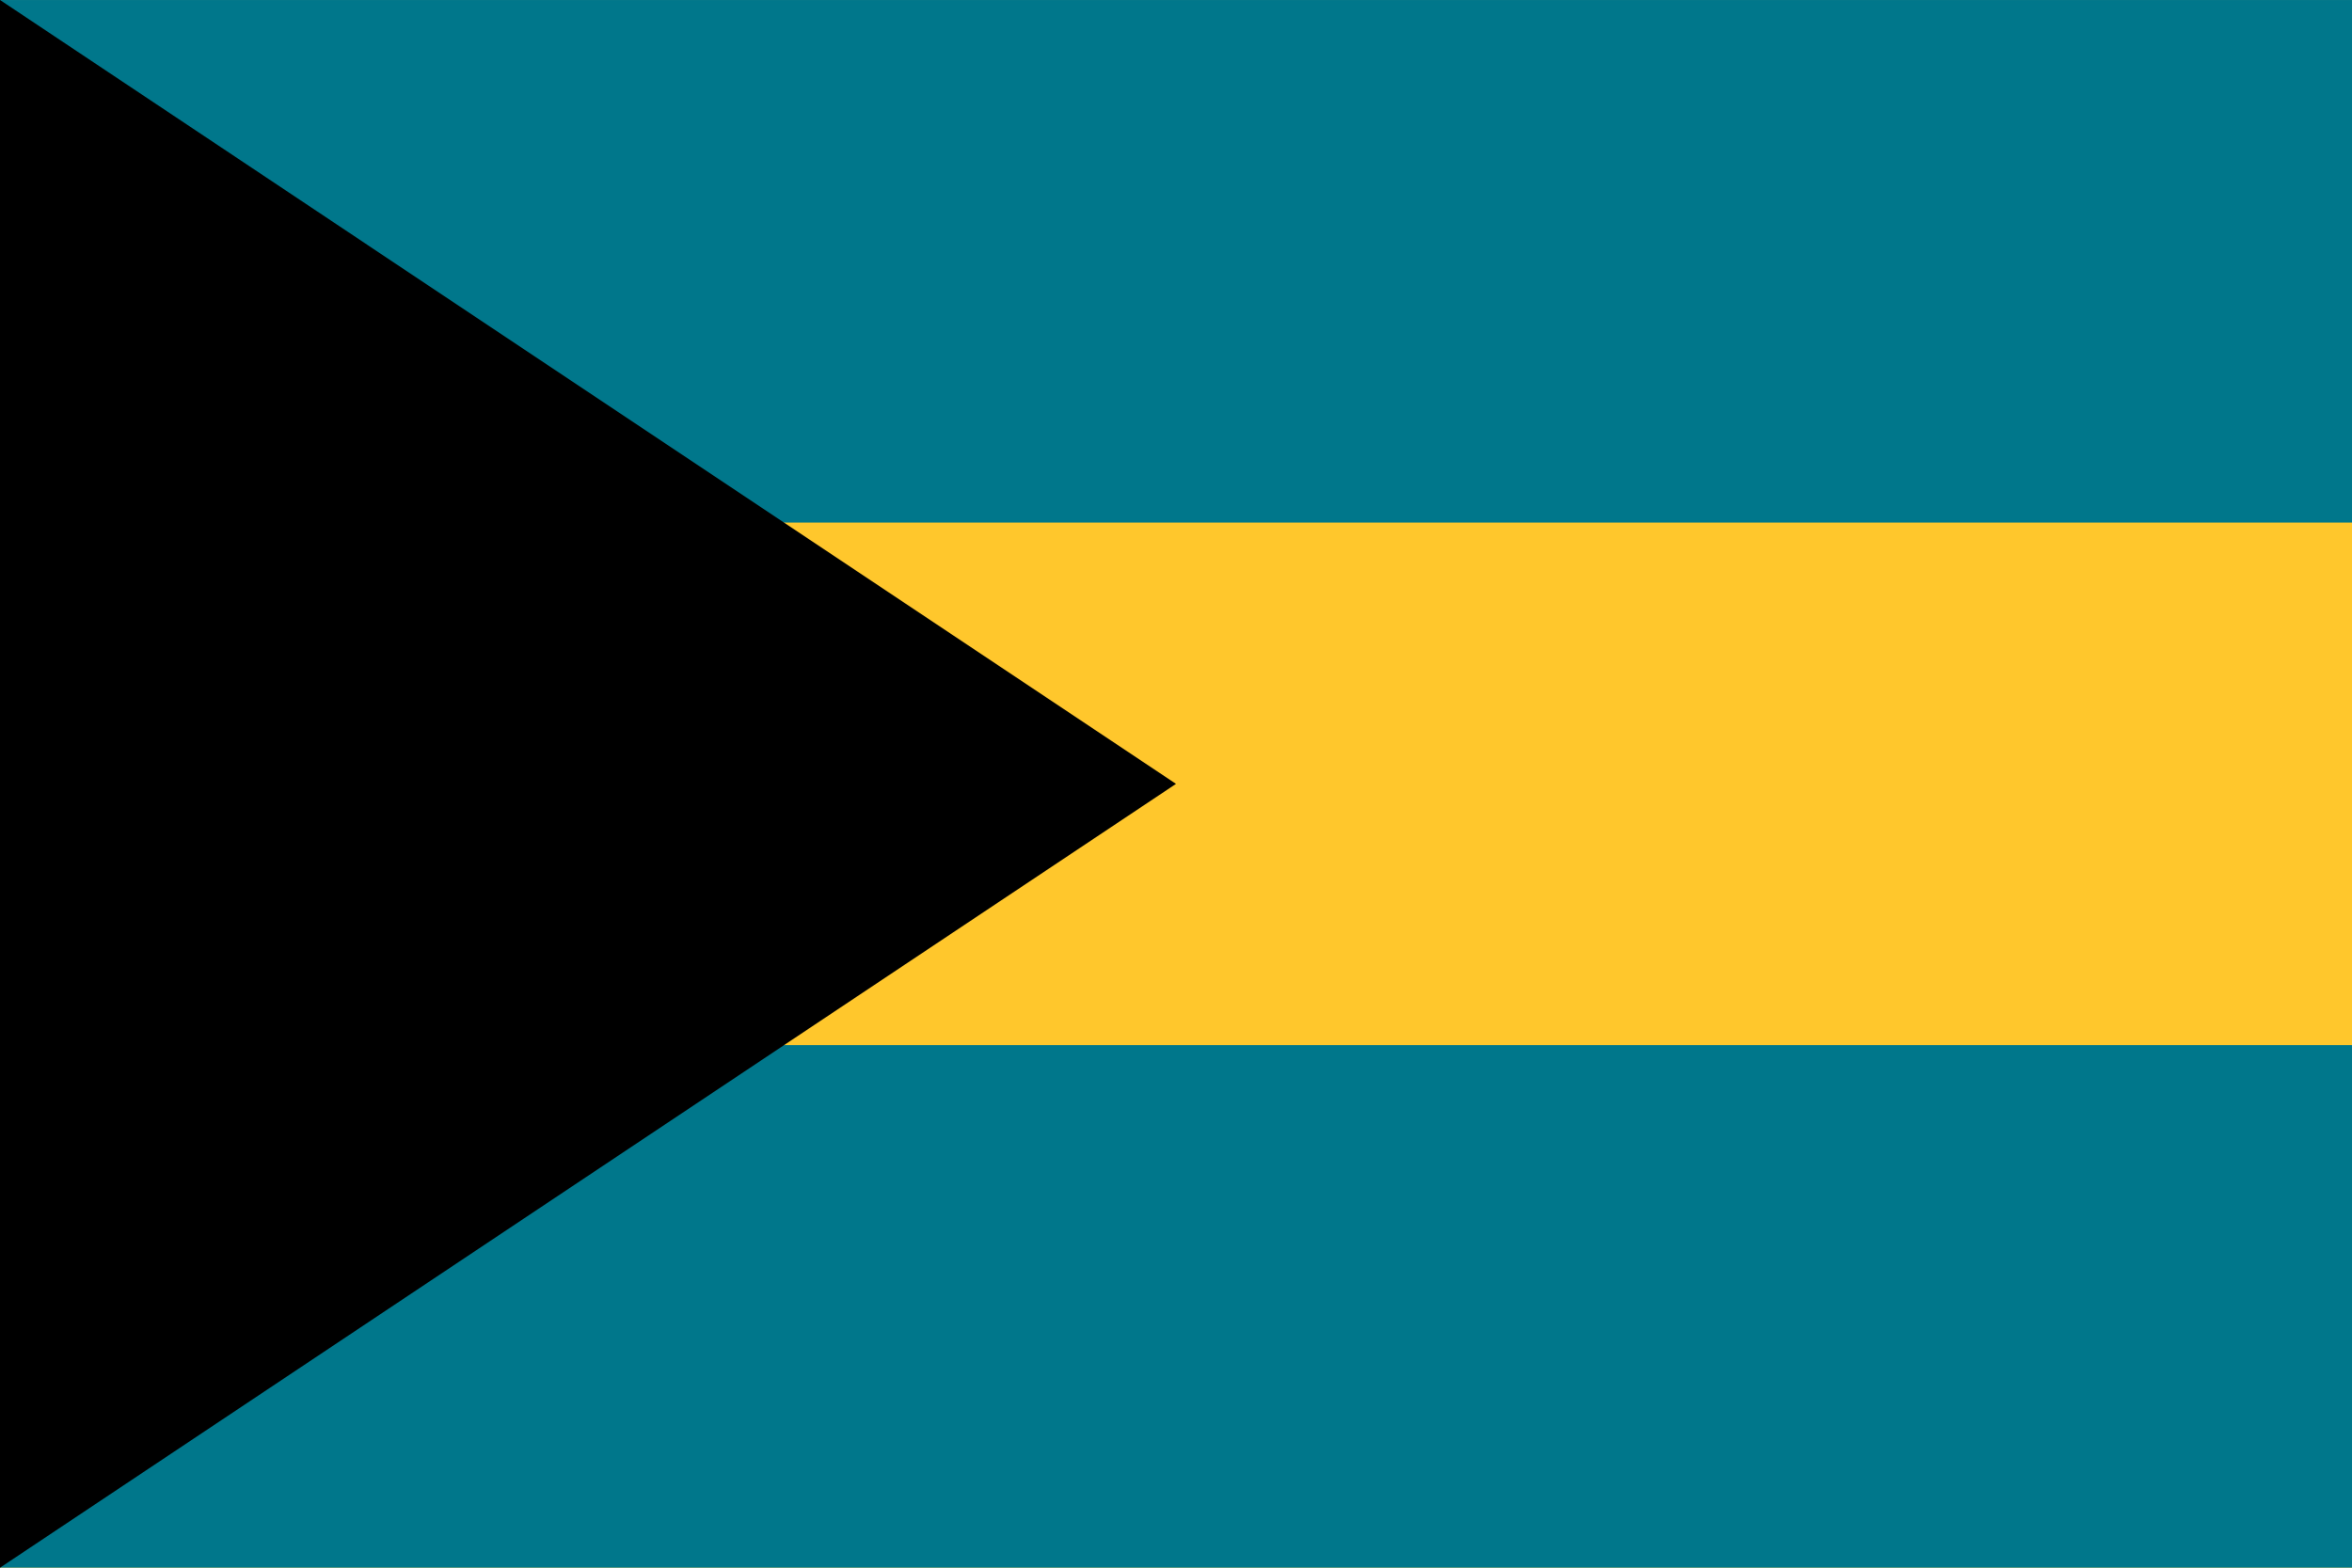
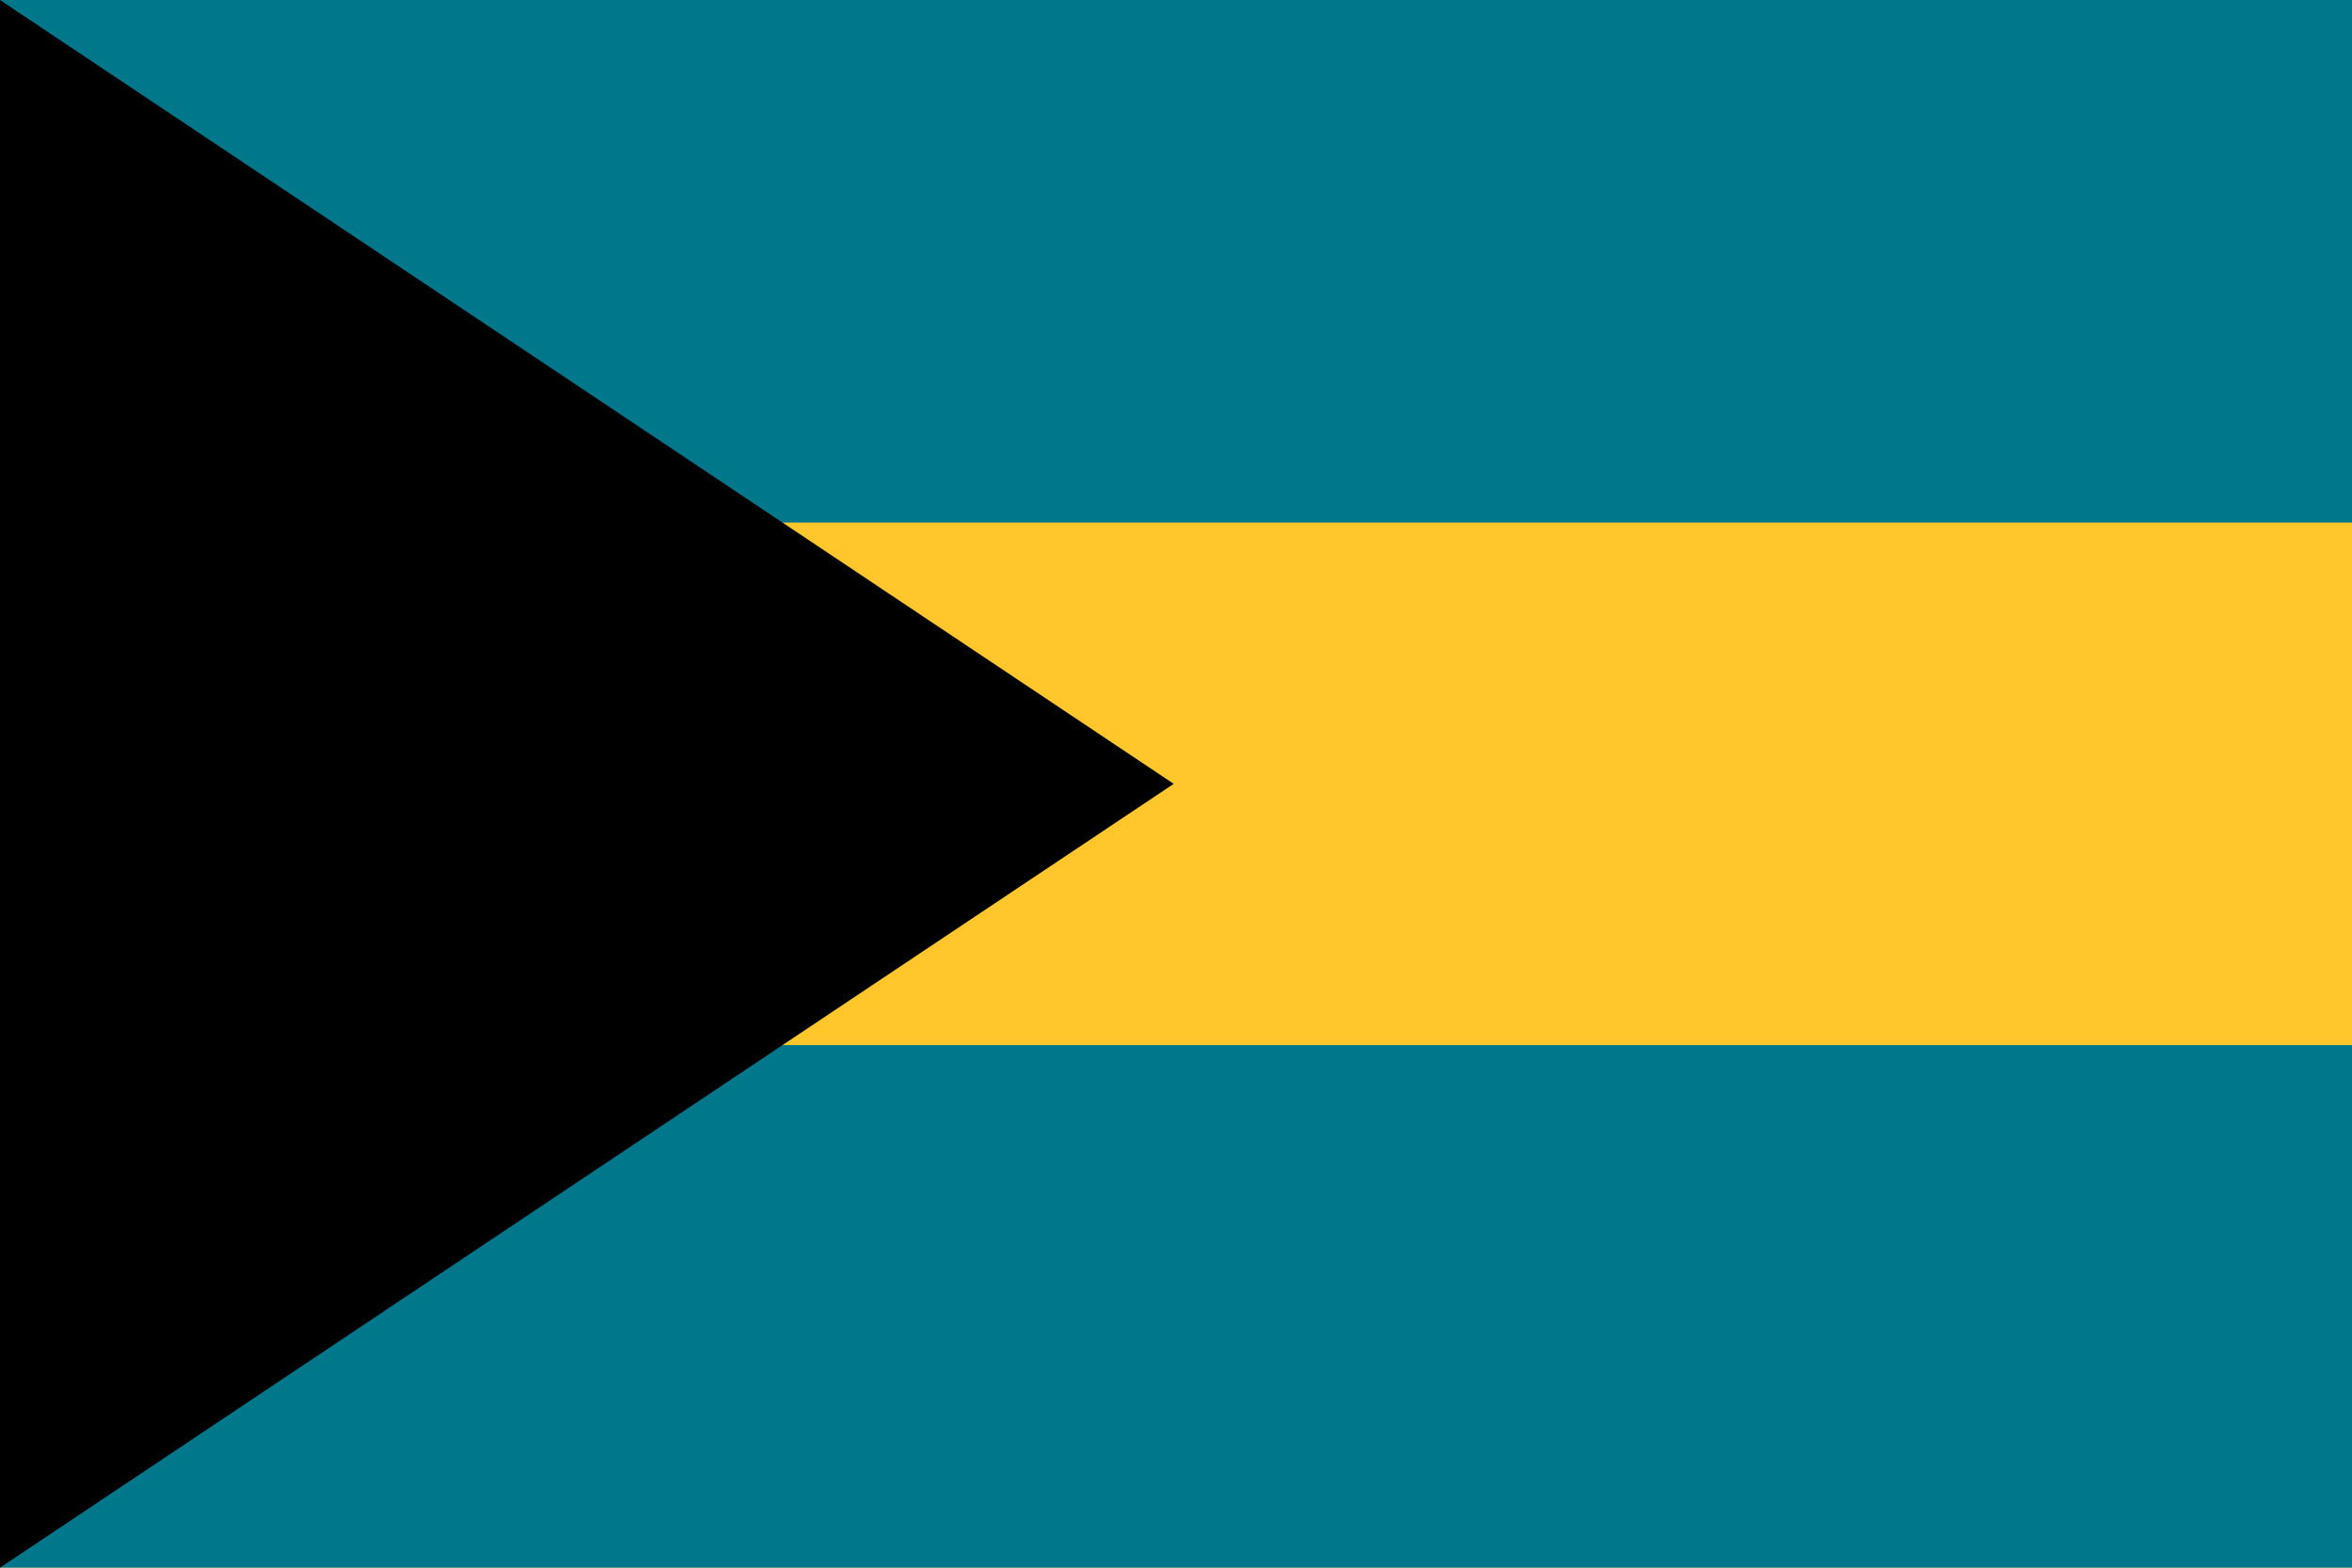
- <svg xmlns="http://www.w3.org/2000/svg" viewBox="0 85.333 512 341.333">
-   <path fill="#ffc72c" d="M0 85.337h512v341.326H0z" />
+ <svg xmlns="http://www.w3.org/2000/svg" viewBox="0 0 513 342">
+   <path fill="#ffc72c" d="M0 0h513v342H0z" />
  <g fill="#00778b">
-     <path d="M0 85.337h512v113.775H0zM0 312.888h512v113.775H0z" />
+     <path d="M0 0h513v114H0zM0 228h513v114H0z" />
  </g>
-   <path d="M256 256.006 0 426.668V85.331z" />
+   <path d="M256 171 0 342V0z" />
</svg>
